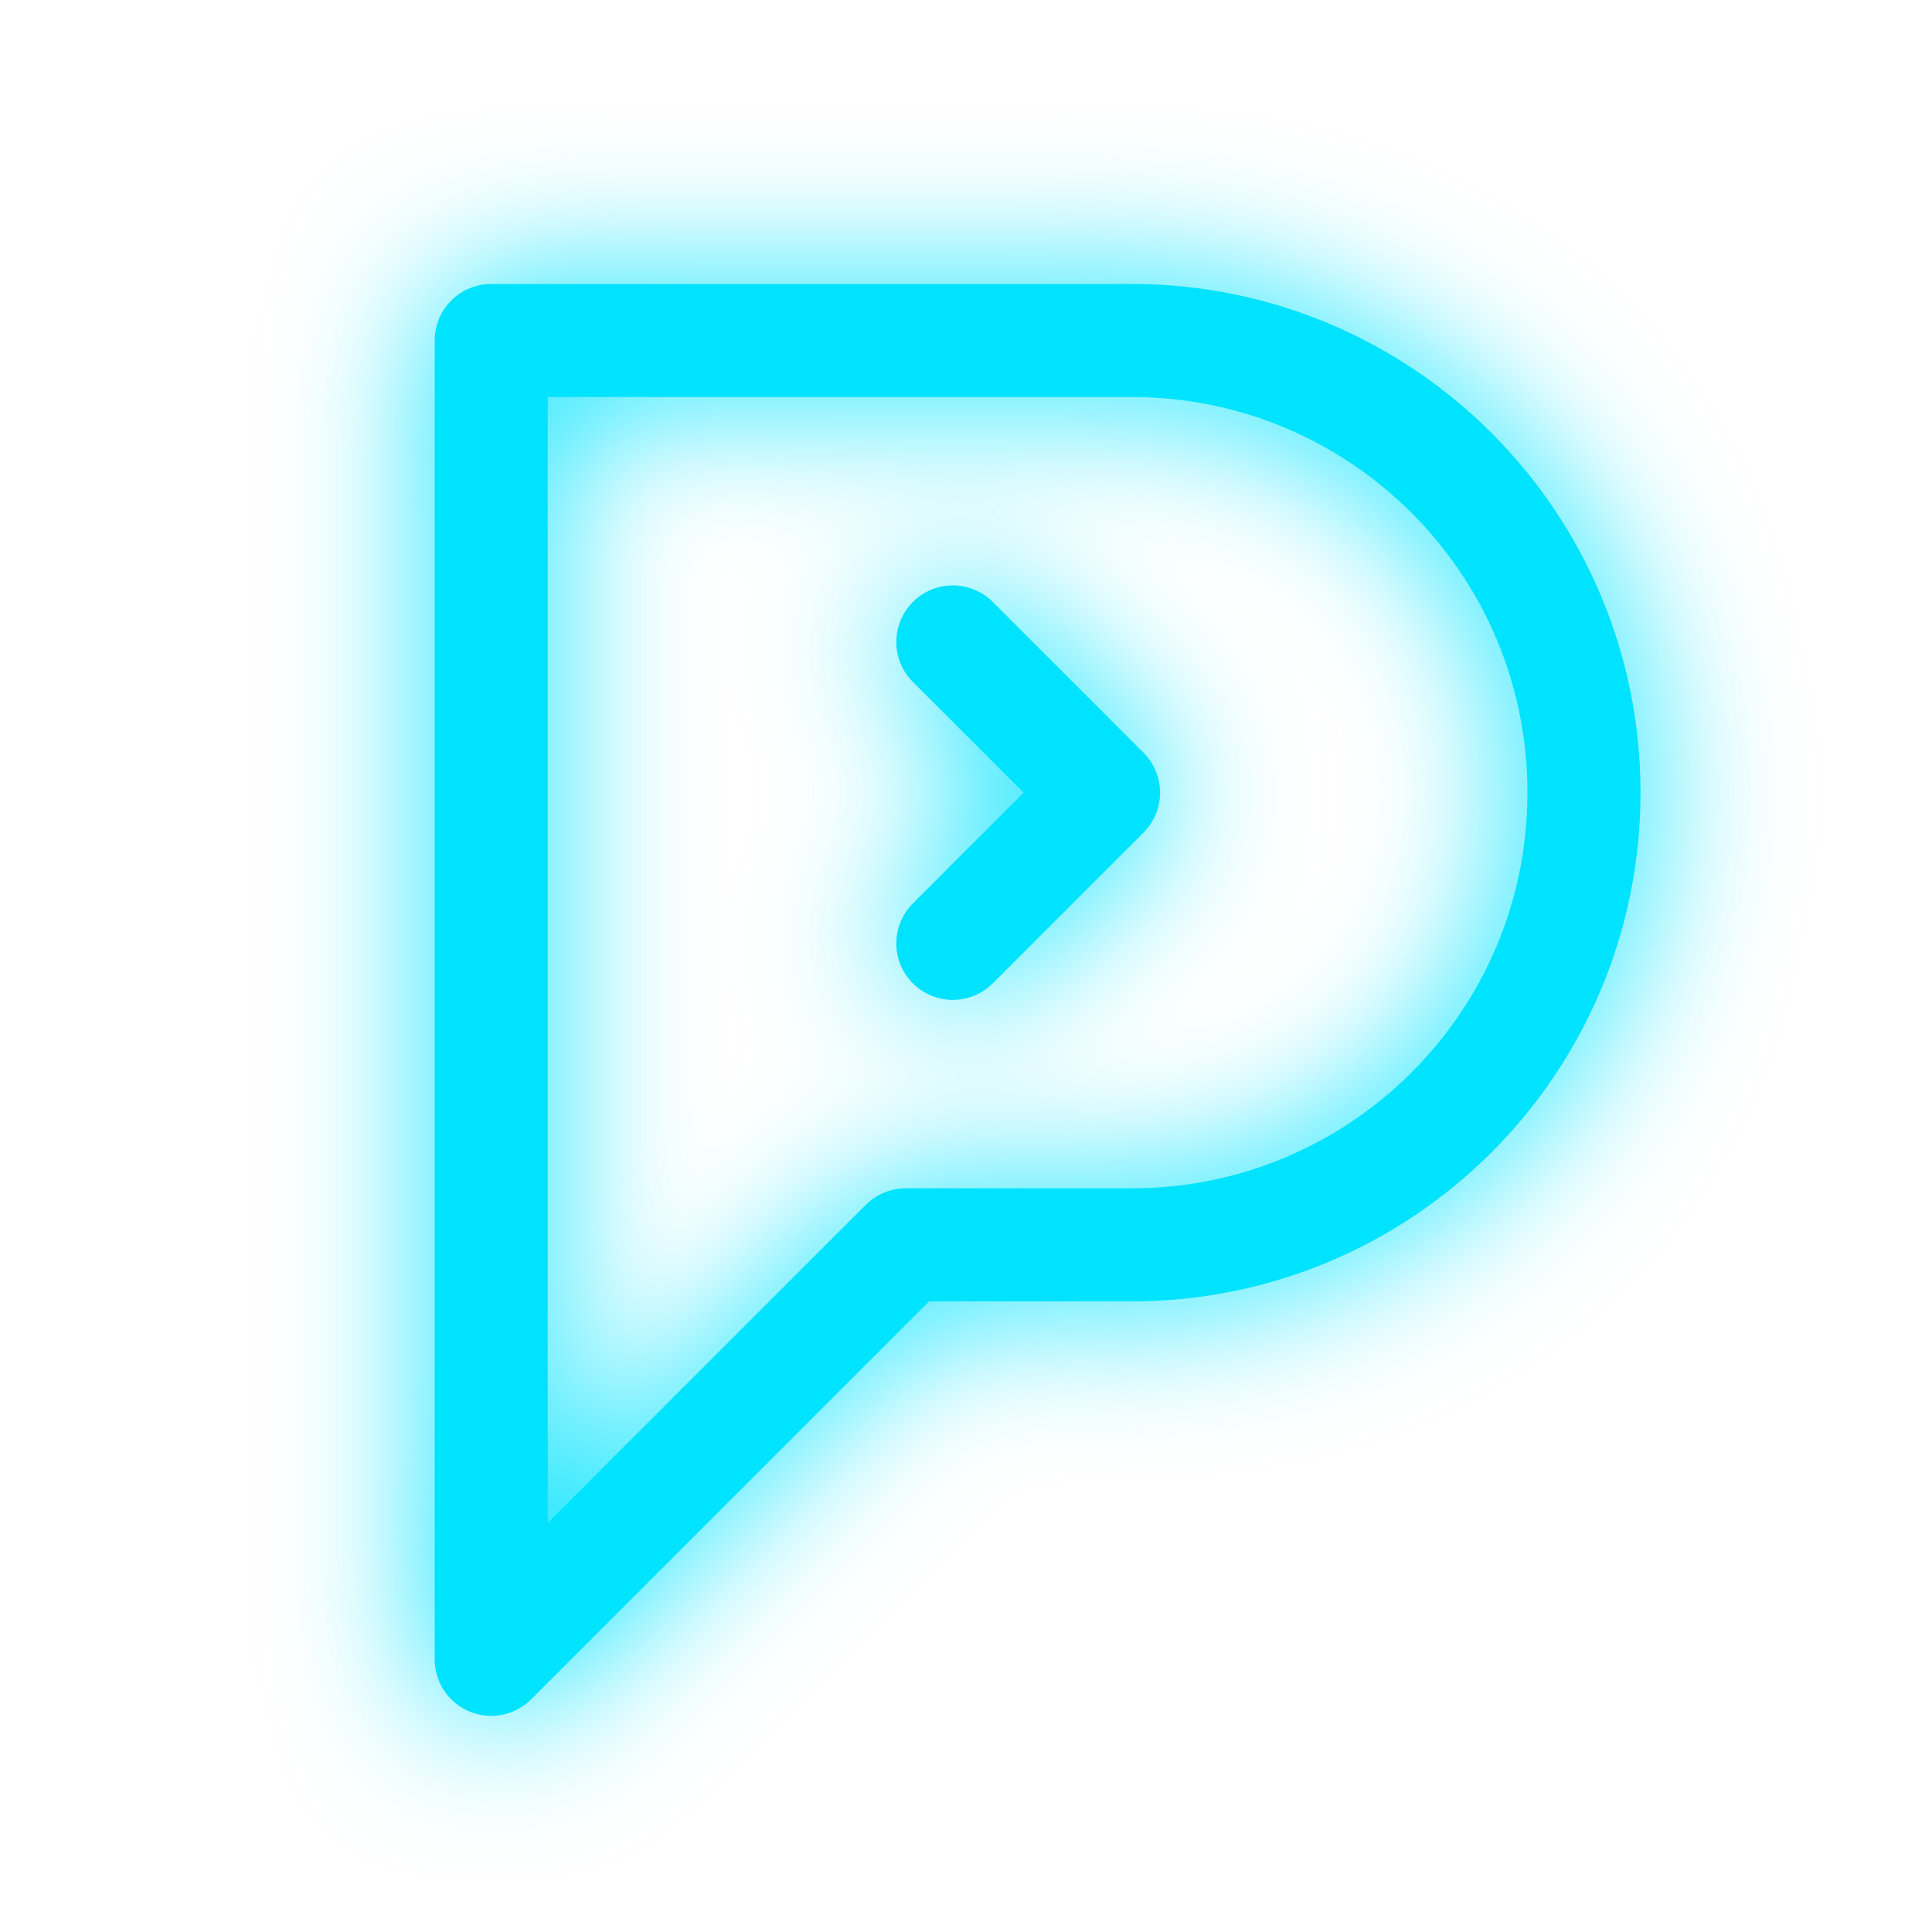
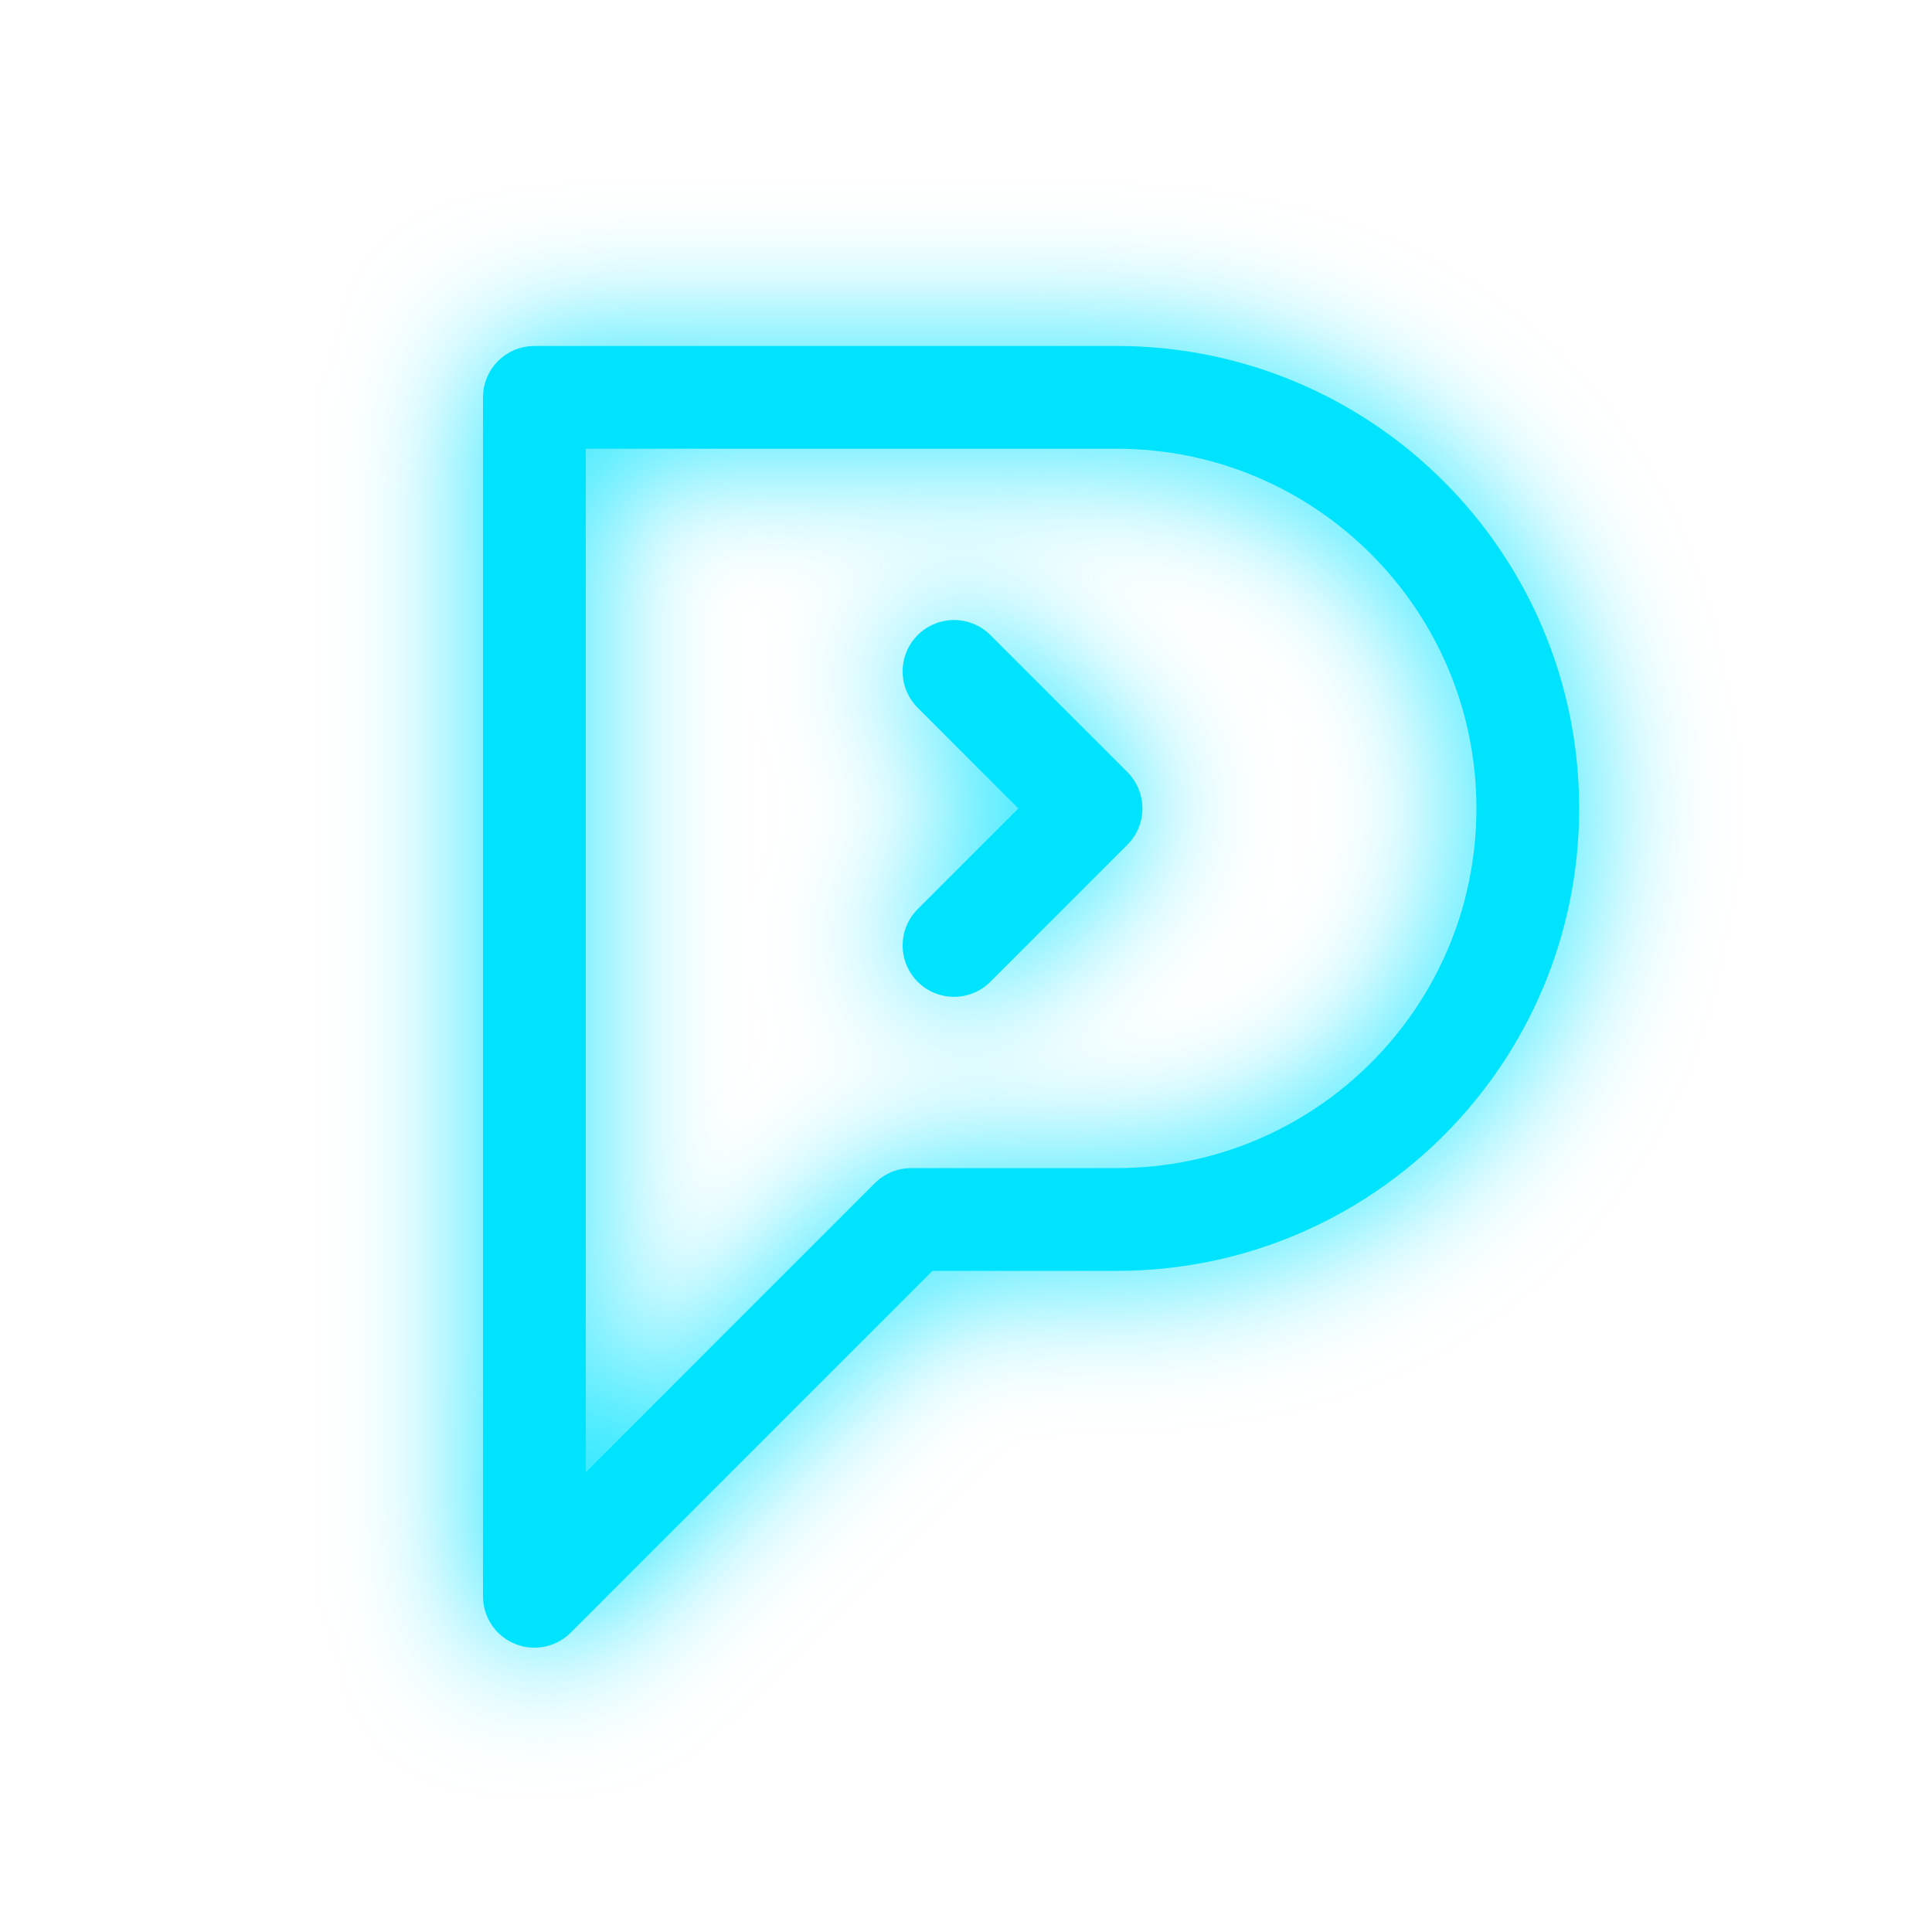
<svg xmlns="http://www.w3.org/2000/svg" viewBox="0 0 1024 1024">
  <defs>
    <filter id="glow" x="-60%" y="-60%" width="220%" height="220%">
      <feGaussianBlur in="SourceGraphic" stdDeviation="40" result="blur" />
      <feMerge>
        <feMergeNode in="blur" />
        <feMergeNode in="SourceGraphic" />
      </feMerge>
    </filter>
  </defs>
-   <g transform="translate(512 512) scale(0.9986) translate(-512 -512)">
+   <g transform="translate(512 512) scale(0.9078) translate(-512 -512)">
    <g stroke="#00e3ff" stroke-width="60" stroke-linecap="round" stroke-linejoin="round" fill="none" filter="url(#glow)">
      <path d="         M 260 180         H 600         A 230 230 0 0 1 600 660         H 480         L 260 880         V 180         Z" />
      <polyline points="505 340 585 420 505 500" />
    </g>
  </g>
</svg>
